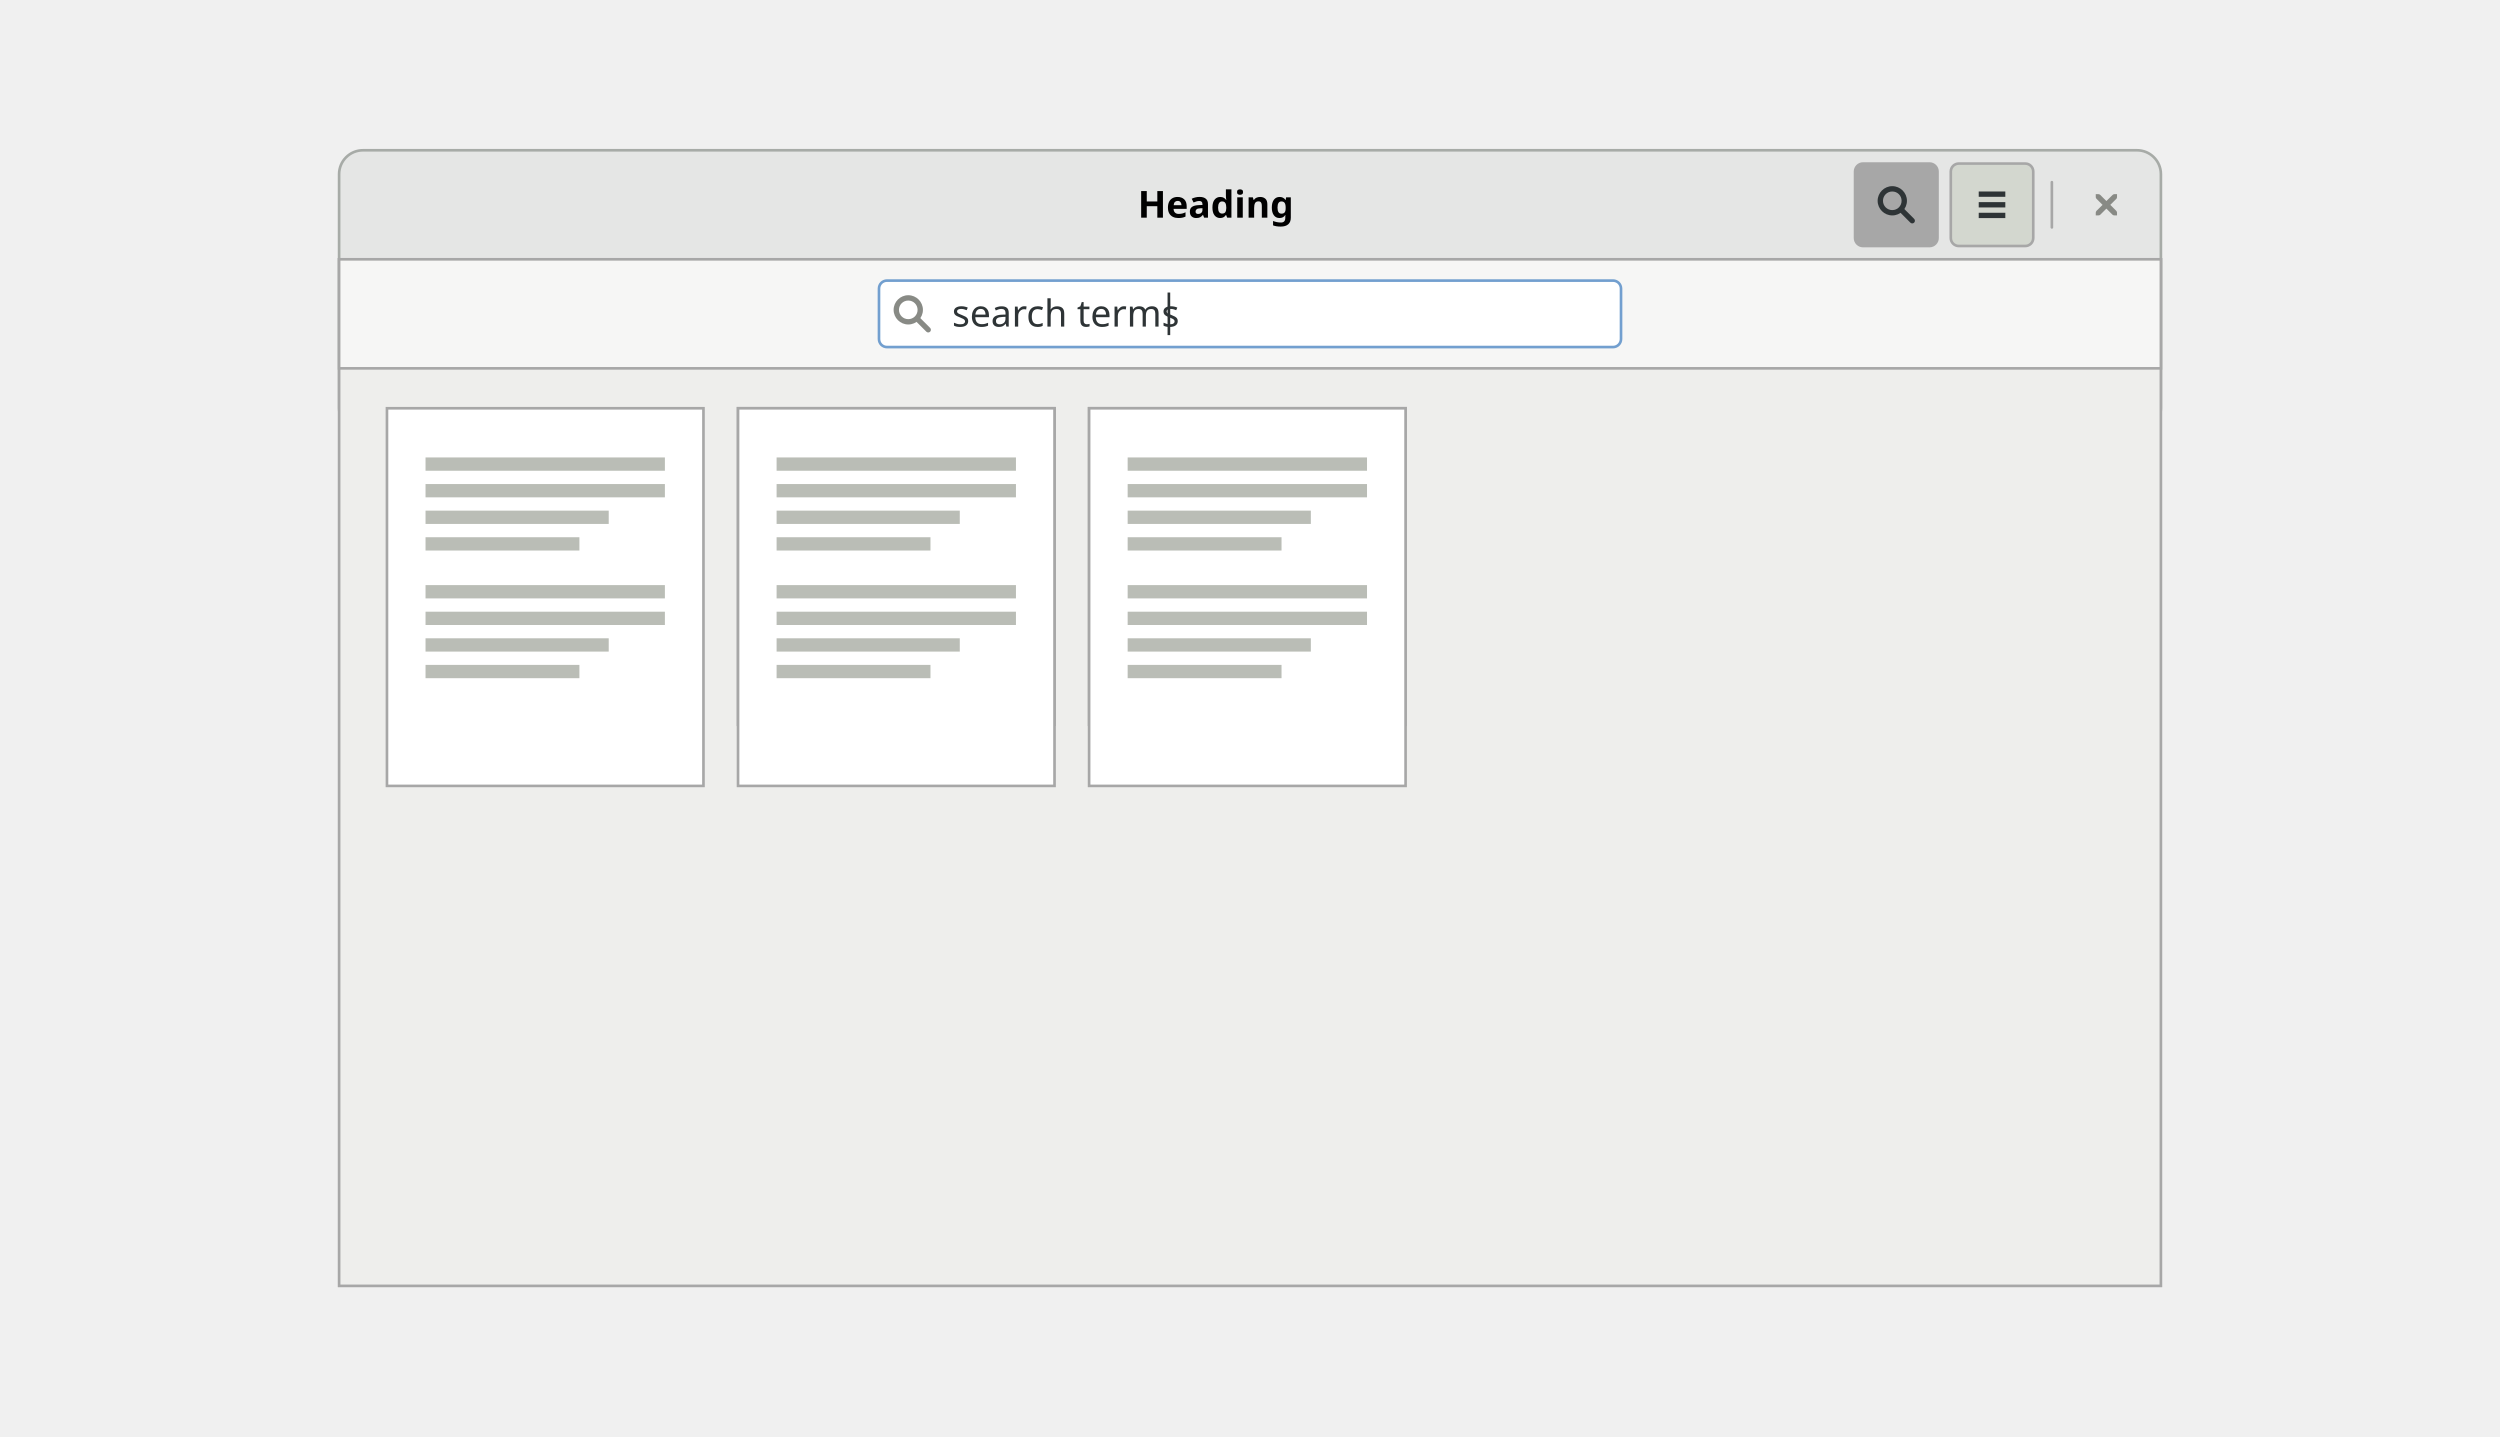
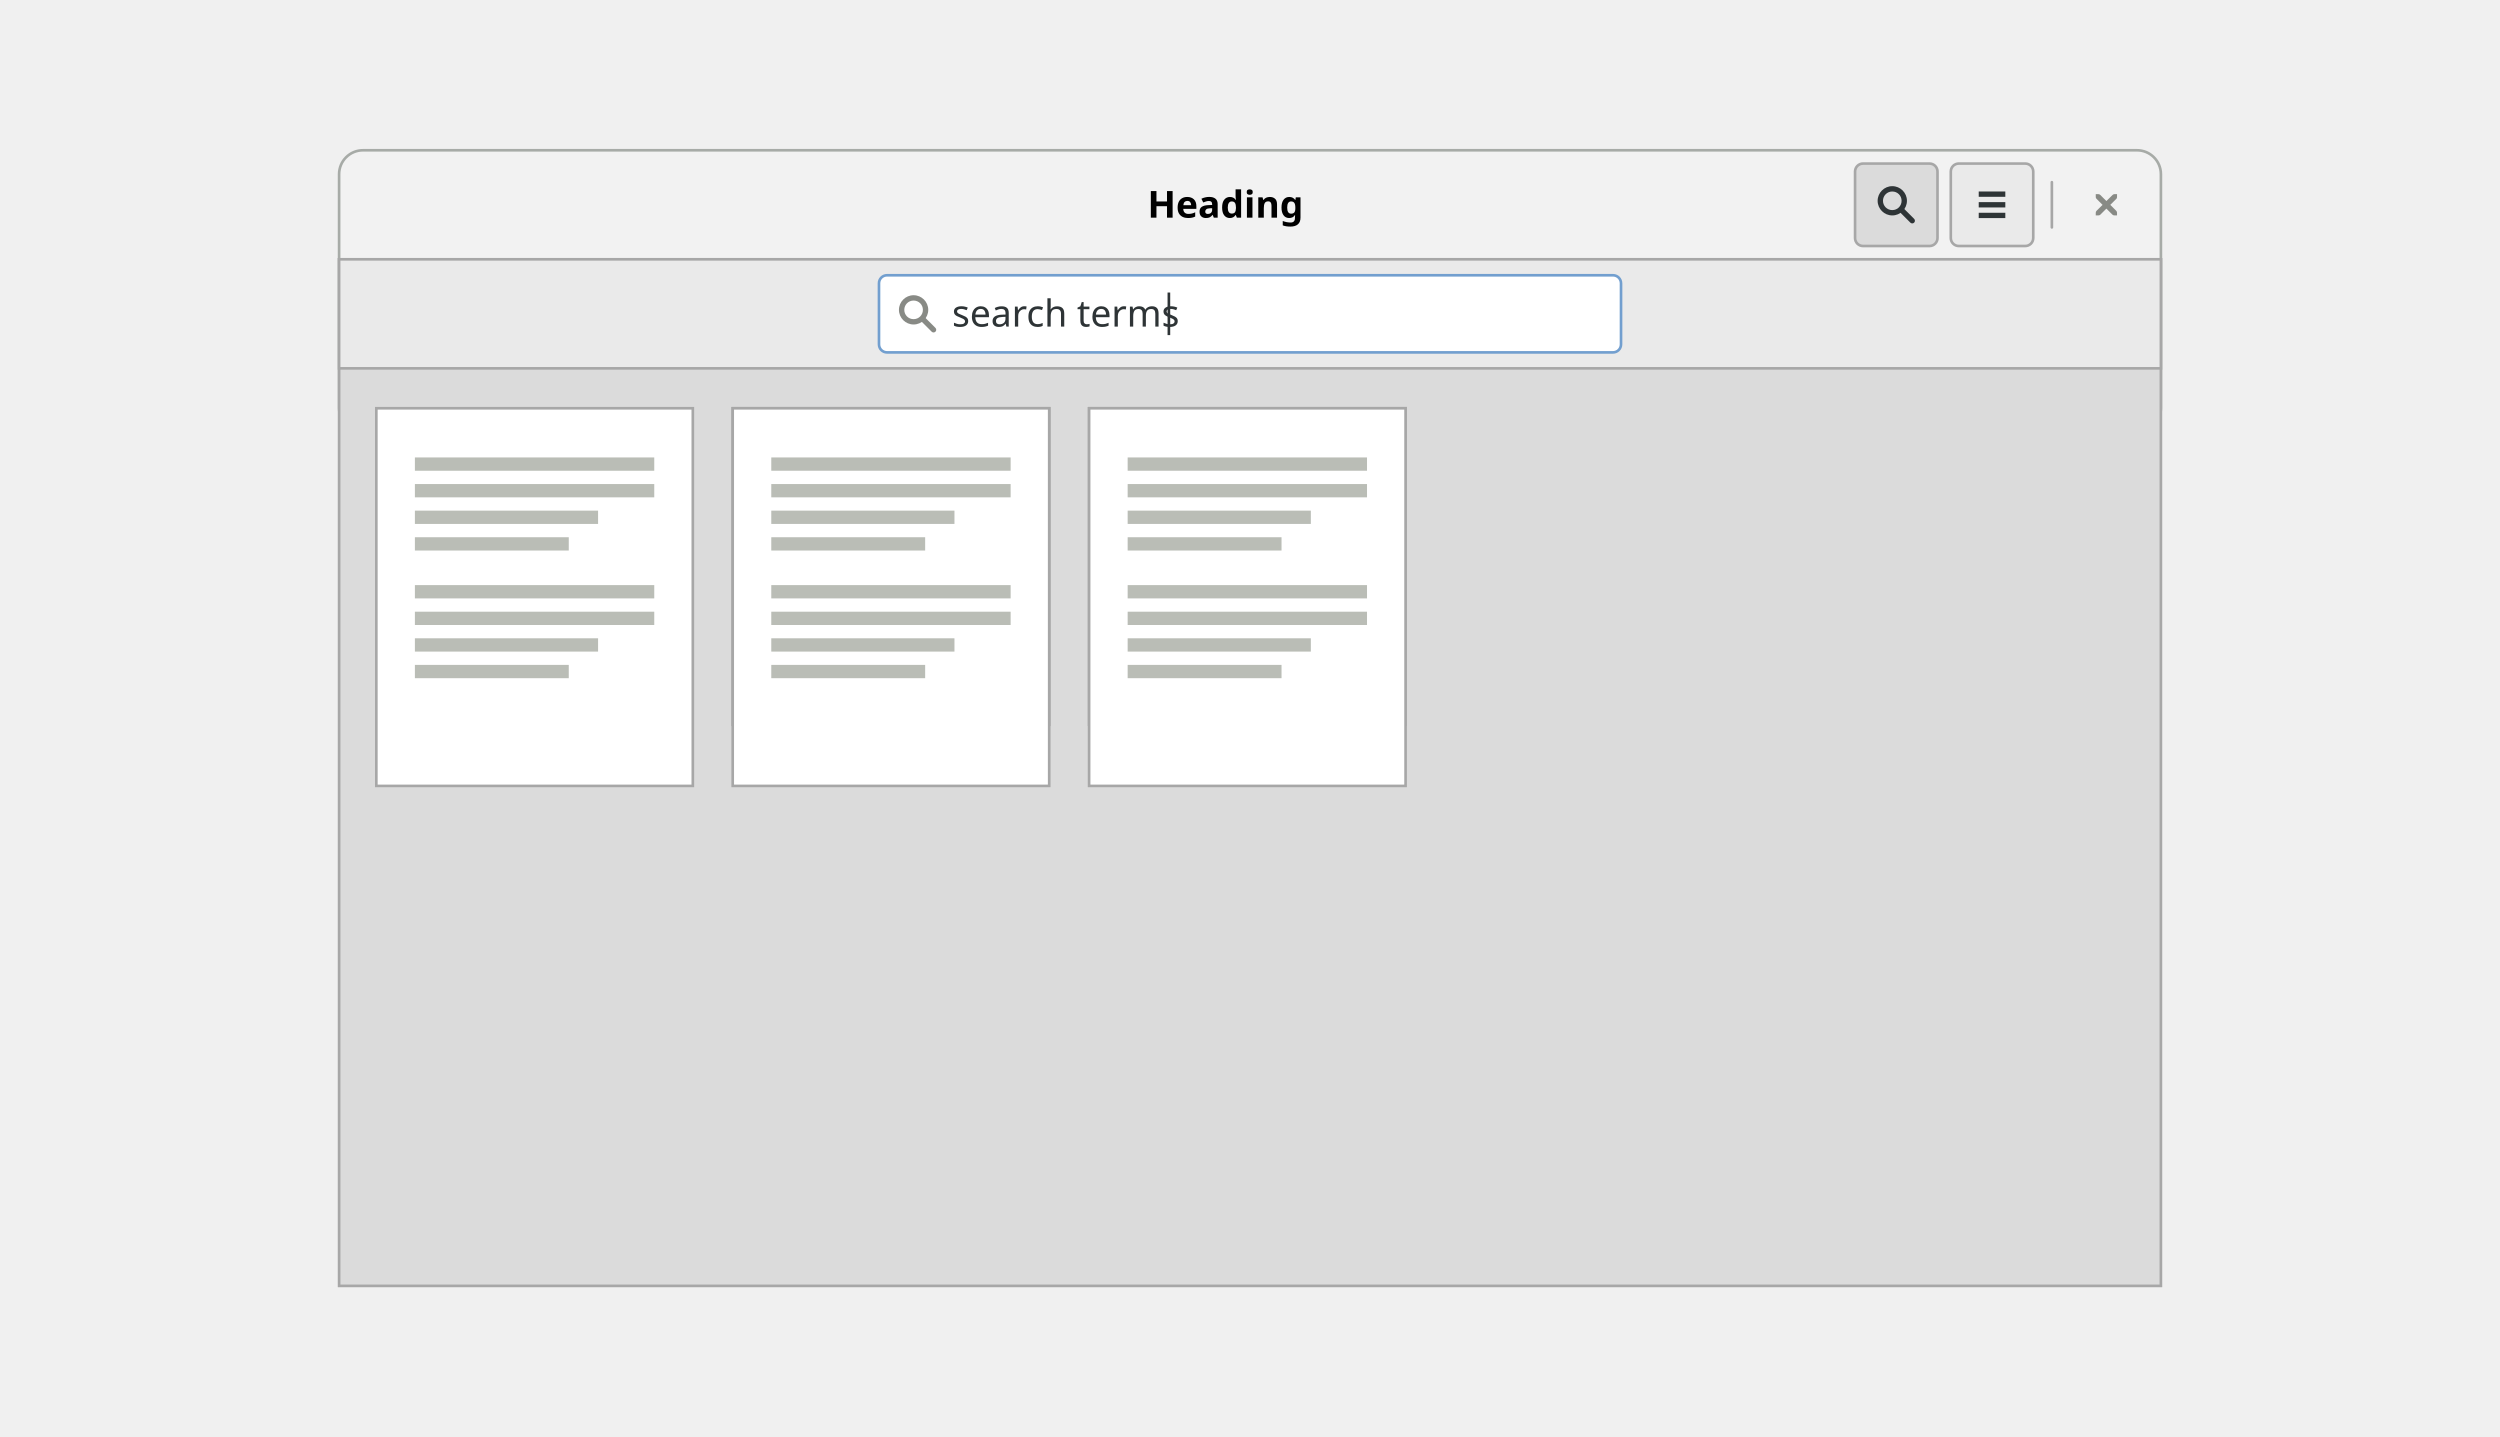
<svg xmlns="http://www.w3.org/2000/svg" width="940" height="540" id="svg6276" version="1.1">
-   <defs id="defs6278">
-     <mask maskUnits="userSpaceOnUse" id="mask20350">
-       <rect style="fill:#ffffff;fill-opacity:1;stroke:#ffffff;stroke-width:2;stroke-linecap:square;stroke-miterlimit:4;stroke-opacity:1;stroke-dasharray:none" id="rect20352" width="153" height="22" x="-1864" y="1028.362" />
-     </mask>
-   </defs>
+   <defs id="defs6278" />
  <g id="layer1" transform="translate(0,-512.3622)">
-     <g transform="translate(-2517,2804)" id="g7312">
-       <rect style="fill:#e5e6e5;fill-opacity:1;stroke:#a7aba7;stroke-width:1;stroke-opacity:1" id="rect7134" width="685" height="106" x="2644.5" y="-2235.138" rx="9" ry="9" />
-       <rect y="-2194.138" x="2644.5" height="386" width="685" id="rect7136" style="fill:#eeeeec;fill-opacity:1;stroke:#a7a7a7;stroke-width:1;stroke-linecap:square;stroke-miterlimit:4;stroke-opacity:1;stroke-dasharray:none;stroke-dashoffset:0" mask="none" />
-       <g style="fill:#888a85;display:inline" transform="translate(3301.002,-2222.638)" id="g7138">
-         <g transform="translate(-60,-518)" id="g7140" style="fill:#888a85;display:inline" />
-         <g style="fill:#888a85" transform="translate(-60,-518)" id="g7142" />
-         <g style="fill:#888a85" transform="translate(-60,-518)" id="g7144" />
-         <g style="fill:#888a85" transform="translate(-60,-518)" id="g7146">
-           <g transform="translate(19,-242)" id="g7148" style="fill:#888a85;display:inline">
-             <path d="m 45,764 1,0 c 0.01,-1.2e-4 0.021,-4.6e-4 0.031,0 0.255,0.011 0.51,0.129 0.688,0.312 L 49,766.594 51.312,764.312 C 51.578,764.082 51.759,764.007 52,764 l 1,0 0,1 c 0,0.286 -0.034,0.551 -0.25,0.75 l -2.281,2.281 2.25,2.25 C 52.907,770.469 53,770.735 53,771 l 0,1 -1,0 c -0.265,-10e-6 -0.531,-0.093 -0.719,-0.281 L 49,769.438 46.719,771.719 C 46.531,771.907 46.265,772 46,772 l -1,0 0,-1 c -3e-6,-0.265 0.093,-0.531 0.281,-0.719 l 2.281,-2.25 L 45.281,765.75 C 45.071,765.555 44.978,765.281 45,765 l 0,-1 z" id="path7150" style="font-size:medium;font-style:normal;font-variant:normal;font-weight:normal;font-stretch:normal;text-indent:0;text-align:start;text-decoration:none;line-height:normal;letter-spacing:normal;word-spacing:normal;text-transform:none;direction:ltr;block-progression:tb;writing-mode:lr-tb;text-anchor:start;color:#bebebe;fill:#888a85;fill-opacity:1;fill-rule:nonzero;stroke:none;stroke-width:1.781;marker:none;visibility:visible;display:inline;overflow:visible;enable-background:new;font-family:Andale Mono;-inkscape-font-specification:Andale Mono" />
-           </g>
-         </g>
-         <g style="fill:#888a85" transform="translate(-60,-518)" id="g7152" />
-         <g style="fill:#888a85" transform="translate(-60,-518)" id="g7154" />
-         <g style="fill:#888a85" transform="translate(-60,-518)" id="g7156" />
-       </g>
-       <path style="fill:none;stroke:#a7a7a7;stroke-width:1px;stroke-linecap:round;stroke-linejoin:miter;stroke-opacity:1;display:inline" d="m 3288.5,-2223.143 0,17.01" id="path7158" />
-       <rect ry="3" rx="3" y="-2230.138" x="3250.5" height="31" width="31" id="rect7160" style="color:#000000;fill:#d3d7cf;fill-opacity:1;fill-rule:nonzero;stroke:#a7a7a7;stroke-width:1;stroke-linecap:butt;stroke-linejoin:miter;stroke-miterlimit:4;stroke-opacity:1;stroke-dasharray:none;stroke-dashoffset:0;marker:none;visibility:visible;display:inline;overflow:visible;enable-background:accumulate" />
-       <rect style="color:#000000;fill:#a7a7a7;fill-opacity:1;fill-rule:nonzero;stroke:#a7a7a7;stroke-width:1;stroke-linecap:butt;stroke-linejoin:miter;stroke-miterlimit:4;stroke-opacity:1;stroke-dasharray:none;stroke-dashoffset:0;marker:none;visibility:visible;display:inline;overflow:visible;enable-background:accumulate" id="rect7162" width="31" height="31" x="3214.5" y="-2230.138" rx="3" ry="3" />
-       <g style="fill:#2e3436" transform="translate(3221.991,-2222.67)" id="g7164">
-         <g transform="translate(-140.0002,-645.9688)" id="g7166" style="fill:#2e3436;display:inline" />
-         <g style="fill:#2e3436" transform="translate(-140.0002,-645.9688)" id="g7168" />
-         <g style="fill:#2e3436" transform="translate(-140.0002,-645.9688)" id="g7170" />
-         <g style="fill:#2e3436" transform="translate(-140.0002,-645.9688)" id="g7172">
-           <path d="m 146.508,646.996 c -3.029,0 -5.511,2.479 -5.511,5.504 0,3.025 2.482,5.504 5.511,5.504 3.029,0 5.511,-2.479 5.511,-5.504 0,-3.025 -2.482,-5.504 -5.511,-5.504 z m 0,2.009 c 1.947,0 3.5,1.55 3.5,3.496 0,1.945 -1.552,3.496 -3.5,3.496 -1.947,0 -3.5,-1.55 -3.5,-3.496 0,-1.945 1.552,-3.496 3.5,-3.496 z" id="path7174" style="font-size:medium;font-style:normal;font-variant:normal;font-weight:normal;font-stretch:normal;text-indent:0;text-align:start;text-decoration:none;line-height:normal;letter-spacing:normal;word-spacing:normal;text-transform:none;direction:ltr;block-progression:tb;writing-mode:lr-tb;text-anchor:start;baseline-shift:baseline;color:#000000;fill:#2e3436;fill-opacity:1;stroke:none;stroke-width:1.555;marker:none;visibility:visible;display:inline;overflow:visible;enable-background:new;font-family:Sans;-inkscape-font-specification:Sans" />
-           <path d="m 149.812,655 a 1,1 0 0 0 -0.5,1.719 l 4,4 a 1.005,1.005 0 1 0 1.406,-1.438 l -4,-4 A 1,1 0 0 0 149.812,655 z" id="path7176" style="font-size:medium;font-style:normal;font-variant:normal;font-weight:normal;font-stretch:normal;text-indent:0;text-align:start;text-decoration:none;line-height:normal;letter-spacing:normal;word-spacing:normal;text-transform:none;direction:ltr;block-progression:tb;writing-mode:lr-tb;text-anchor:start;baseline-shift:baseline;color:#000000;fill:#2e3436;fill-opacity:1;stroke:none;stroke-width:2;marker:none;visibility:visible;display:inline;overflow:visible;enable-background:new;font-family:Sans;-inkscape-font-specification:Sans" />
-         </g>
-         <g style="fill:#2e3436" transform="translate(-140.0002,-645.9688)" id="g7178" />
-         <g style="fill:#2e3436" transform="translate(-140.0002,-645.9688)" id="g7180" />
-         <g transform="translate(-140.0002,-645.9688)" id="g7182" style="fill:#2e3436;display:inline" />
-         <g transform="translate(-140.0002,-645.9688)" id="g7184" style="fill:#2e3436;display:inline" />
-       </g>
-       <g style="fill:#2e3436" transform="translate(3258,-2222.638)" id="g7186">
-         <g id="g7188" style="fill:#2e3436;display:inline" transform="translate(-61.0002,-949)" />
-         <g id="g7190" style="fill:#2e3436;display:inline" transform="translate(-61.0002,-949)" />
-         <g style="fill:#2e3436" id="g7192" transform="translate(-61.0002,-949)" />
-         <g id="g7194" style="fill:#2e3436;display:inline" transform="translate(-61.0002,-949)" />
-         <g style="fill:#2e3436" id="g7196" transform="translate(-61.0002,-949)" />
-         <g id="g7198" style="fill:#2e3436;display:inline" transform="translate(-61.0002,-949)" />
-         <g id="g7200" style="fill:#2e3436;display:inline" transform="translate(-61.0002,-949)" />
-         <g id="g7202" style="fill:#2e3436;display:inline" transform="translate(-61.0002,-949)" />
-         <g id="g7204" style="fill:#2e3436;display:inline" transform="translate(-61.0002,-949)">
-           <rect height="2" id="rect7206" style="color:#bebebe;fill:#2e3436;fill-opacity:1;stroke:none;stroke-width:1;marker:none;visibility:visible;display:inline;overflow:visible" width="10" x="64" y="952" />
-           <rect height="2" id="rect7208" style="color:#bebebe;fill:#2e3436;fill-opacity:1;stroke:none;stroke-width:1;marker:none;visibility:visible;display:inline;overflow:visible" width="10" x="64" y="956" />
-           <rect height="2" id="rect7210" style="color:#bebebe;fill:#2e3436;fill-opacity:1;stroke:none;stroke-width:1;marker:none;visibility:visible;display:inline;overflow:visible" width="10" x="64" y="960" />
+     <rect ry="9" rx="9" y="568.862" x="127.5" height="106" width="685" id="rect7134" style="fill:#f2f2f2;fill-opacity:1;stroke:#a7aba7;stroke-width:1;stroke-opacity:1" />
+     <rect mask="none" style="fill:#dbdbdb;fill-opacity:1;stroke:#a7a7a7;stroke-width:1;stroke-linecap:square;stroke-miterlimit:4;stroke-dasharray:none;stroke-dashoffset:0;stroke-opacity:1" id="rect7136" width="685" height="386" x="127.5" y="609.862" />
+     <g id="g7138" transform="translate(784.0016,581.3622)" style="display:inline;fill:#888a85">
+       <g style="display:inline;fill:#888a85" id="g7140" transform="translate(-60,-518)" />
+       <g id="g7142" transform="translate(-60,-518)" style="fill:#888a85" />
+       <g id="g7144" transform="translate(-60,-518)" style="fill:#888a85" />
+       <g id="g7146" transform="translate(-60,-518)" style="fill:#888a85">
+         <g style="display:inline;fill:#888a85" id="g7148" transform="translate(19,-242)">
+           <path style="color:#bebebe;font-style:normal;font-variant:normal;font-weight:normal;font-stretch:normal;font-size:medium;line-height:normal;font-family:'Andale Mono';-inkscape-font-specification:'Andale Mono';text-indent:0;text-align:start;text-decoration:none;text-decoration-line:none;letter-spacing:normal;word-spacing:normal;text-transform:none;direction:ltr;block-progression:tb;writing-mode:lr-tb;text-anchor:start;display:inline;overflow:visible;visibility:visible;fill:#888a85;fill-opacity:1;fill-rule:nonzero;stroke:none;stroke-width:1.781;marker:none;enable-background:new" id="path7150" d="m 45,764 1,0 c 0.01,-1.2e-4 0.021,-4.6e-4 0.031,0 0.255,0.011 0.51,0.129 0.688,0.312 L 49,766.594 51.312,764.312 C 51.578,764.082 51.759,764.007 52,764 l 1,0 0,1 c 0,0.286 -0.034,0.551 -0.25,0.75 l -2.281,2.281 2.25,2.25 C 52.907,770.469 53,770.735 53,771 l 0,1 -1,0 c -0.265,-10e-6 -0.531,-0.093 -0.719,-0.281 L 49,769.438 46.719,771.719 C 46.531,771.907 46.265,772 46,772 l -1,0 0,-1 c -3e-6,-0.265 0.093,-0.531 0.281,-0.719 l 2.281,-2.25 L 45.281,765.75 C 45.071,765.555 44.978,765.281 45,765 l 0,-1 z" />
        </g>
      </g>
-       <text xml:space="preserve" style="font-size:14px;font-style:normal;font-variant:normal;font-weight:bold;font-stretch:normal;text-align:center;line-height:125%;letter-spacing:0px;word-spacing:0px;text-anchor:middle;fill:#000000;fill-opacity:1;stroke:none;font-family:Cantarell;-inkscape-font-specification:Cantarell Bold" x="2986.863" y="-2209.801" id="text7212">
-         <tspan id="tspan7214" x="2986.863" y="-2209.801">Heading</tspan>
-       </text>
-       <rect style="fill:#ffffff;fill-opacity:1;stroke:#a7a7a7;stroke-width:1;stroke-linecap:round;stroke-miterlimit:4;stroke-opacity:1;stroke-dasharray:none;stroke-dashoffset:0" id="rect7216" width="119" height="119" x="2926.5" y="-2138.138" />
-       <rect y="-2138.138" x="2794.5" height="119" width="119" id="rect7218" style="fill:#ffffff;fill-opacity:1;stroke:#a7a7a7;stroke-width:1;stroke-linecap:round;stroke-miterlimit:4;stroke-opacity:1;stroke-dasharray:none;stroke-dashoffset:0" />
-       <rect style="fill:#ffffff;fill-opacity:1;stroke:#a7a7a7;stroke-width:1;stroke-linecap:round;stroke-miterlimit:4;stroke-opacity:1;stroke-dasharray:none;stroke-dashoffset:0" id="rect7220" width="119" height="142" x="2662.5" y="-2138.138" />
-       <rect style="fill:#babdb6;fill-opacity:1;stroke:none" id="rect7222" width="90" height="5" x="2677" y="-2119.638" />
-       <rect y="-2109.638" x="2677" height="5" width="90" id="rect7224" style="fill:#babdb6;fill-opacity:1;stroke:none" />
-       <rect style="fill:#babdb6;fill-opacity:1;stroke:none" id="rect7226" width="68.878" height="5" x="2677" y="-2099.638" />
-       <rect y="-2089.638" x="2677" height="5" width="57.857" id="rect7228" style="fill:#babdb6;fill-opacity:1;stroke:none" />
-       <rect y="-2071.638" x="2677" height="5" width="90" id="rect7230" style="fill:#babdb6;fill-opacity:1;stroke:none" />
-       <rect style="fill:#babdb6;fill-opacity:1;stroke:none" id="rect7232" width="90" height="5" x="2677" y="-2061.638" />
-       <rect y="-2051.638" x="2677" height="5" width="68.878" id="rect7234" style="fill:#babdb6;fill-opacity:1;stroke:none" />
-       <rect style="fill:#babdb6;fill-opacity:1;stroke:none" id="rect7236" width="57.857" height="5" x="2677" y="-2041.638" />
-       <g transform="translate(4222,-2258)" id="g7238">
-         <rect style="fill:#ffffff;fill-opacity:1;stroke:#a7a7a7;stroke-width:1;stroke-linecap:round;stroke-miterlimit:4;stroke-opacity:1;stroke-dasharray:none;stroke-dashoffset:0" id="rect7240" width="119" height="142" x="-1295.5" y="119.862" />
-         <rect style="fill:#babdb6;fill-opacity:1;stroke:none" id="rect7242" width="90" height="5" x="-1281" y="138.362" />
-         <rect y="148.362" x="-1281" height="5" width="90" id="rect7244" style="fill:#babdb6;fill-opacity:1;stroke:none" />
-         <rect style="fill:#babdb6;fill-opacity:1;stroke:none" id="rect7246" width="68.878" height="5" x="-1281" y="158.362" />
-         <rect y="168.362" x="-1281" height="5" width="57.857" id="rect7248" style="fill:#babdb6;fill-opacity:1;stroke:none" />
-         <rect y="186.362" x="-1281" height="5" width="90" id="rect7250" style="fill:#babdb6;fill-opacity:1;stroke:none" />
-         <rect style="fill:#babdb6;fill-opacity:1;stroke:none" id="rect7252" width="90" height="5" x="-1281" y="196.362" />
-         <rect y="206.362" x="-1281" height="5" width="68.878" id="rect7255" style="fill:#babdb6;fill-opacity:1;stroke:none" />
-         <rect style="fill:#babdb6;fill-opacity:1;stroke:none" id="rect7257" width="57.857" height="5" x="-1281" y="216.362" />
+       <g id="g7152" transform="translate(-60,-518)" style="fill:#888a85" />
+       <g id="g7154" transform="translate(-60,-518)" style="fill:#888a85" />
+       <g id="g7156" transform="translate(-60,-518)" style="fill:#888a85" />
+     </g>
+     <path id="path7158" d="m 771.5,580.857 0,17.01" style="display:inline;fill:none;stroke:#a7a7a7;stroke-width:1px;stroke-linecap:round;stroke-linejoin:miter;stroke-opacity:1" />
+     <rect style="color:#000000;display:inline;overflow:visible;visibility:visible;fill:#eaeaea;fill-opacity:1;fill-rule:nonzero;stroke:#a7a7a7;stroke-width:1;stroke-linecap:butt;stroke-linejoin:miter;stroke-miterlimit:4;stroke-dasharray:none;stroke-dashoffset:0;stroke-opacity:1;marker:none;enable-background:accumulate" id="rect7160" width="31" height="31" x="733.5" y="573.862" rx="3" ry="3" />
+     <rect ry="3" rx="3" y="573.862" x="697.5" height="31" width="31" id="rect7162" style="color:#000000;display:inline;overflow:visible;visibility:visible;fill:#dbdbdb;fill-opacity:1;fill-rule:nonzero;stroke:#a7a7a7;stroke-width:1;stroke-linecap:butt;stroke-linejoin:miter;stroke-miterlimit:4;stroke-dasharray:none;stroke-dashoffset:0;stroke-opacity:1;marker:none;enable-background:accumulate" />
+     <g id="g7164" transform="translate(704.9911,581.3302)" style="fill:#2e3436">
+       <g style="display:inline;fill:#2e3436" id="g7166" transform="translate(-140.0002,-645.9688)" />
+       <g id="g7168" transform="translate(-140.0002,-645.9688)" style="fill:#2e3436" />
+       <g id="g7170" transform="translate(-140.0002,-645.9688)" style="fill:#2e3436" />
+       <g id="g7172" transform="translate(-140.0002,-645.9688)" style="fill:#2e3436">
+         <path style="color:#000000;font-style:normal;font-variant:normal;font-weight:normal;font-stretch:normal;font-size:medium;line-height:normal;font-family:Sans;-inkscape-font-specification:Sans;text-indent:0;text-align:start;text-decoration:none;text-decoration-line:none;letter-spacing:normal;word-spacing:normal;text-transform:none;direction:ltr;block-progression:tb;writing-mode:lr-tb;baseline-shift:baseline;text-anchor:start;display:inline;overflow:visible;visibility:visible;fill:#2e3436;fill-opacity:1;stroke:none;stroke-width:1.555;marker:none;enable-background:new" id="path7174" d="m 146.508,646.996 c -3.029,0 -5.511,2.479 -5.511,5.504 0,3.025 2.482,5.504 5.511,5.504 3.029,0 5.511,-2.479 5.511,-5.504 0,-3.025 -2.482,-5.504 -5.511,-5.504 z m 0,2.009 c 1.947,0 3.5,1.55 3.5,3.496 0,1.945 -1.552,3.496 -3.5,3.496 -1.947,0 -3.5,-1.55 -3.5,-3.496 0,-1.945 1.552,-3.496 3.5,-3.496 z" />
+         <path style="color:#000000;font-style:normal;font-variant:normal;font-weight:normal;font-stretch:normal;font-size:medium;line-height:normal;font-family:Sans;-inkscape-font-specification:Sans;text-indent:0;text-align:start;text-decoration:none;text-decoration-line:none;letter-spacing:normal;word-spacing:normal;text-transform:none;direction:ltr;block-progression:tb;writing-mode:lr-tb;baseline-shift:baseline;text-anchor:start;display:inline;overflow:visible;visibility:visible;fill:#2e3436;fill-opacity:1;stroke:none;stroke-width:2;marker:none;enable-background:new" id="path7176" d="m 149.812,655 a 1,1 0 0 0 -0.5,1.719 l 4,4 a 1.005,1.005 0 1 0 1.406,-1.438 l -4,-4 A 1,1 0 0 0 149.812,655 Z" />
      </g>
-       <g id="g7260" transform="translate(4090,-2258)">
-         <rect y="119.862" x="-1295.5" height="142" width="119" id="rect7262" style="fill:#ffffff;fill-opacity:1;stroke:#a7a7a7;stroke-width:1;stroke-linecap:round;stroke-miterlimit:4;stroke-opacity:1;stroke-dasharray:none;stroke-dashoffset:0" />
-         <rect y="138.362" x="-1281" height="5" width="90" id="rect7264" style="fill:#babdb6;fill-opacity:1;stroke:none" />
-         <rect style="fill:#babdb6;fill-opacity:1;stroke:none" id="rect7266" width="90" height="5" x="-1281" y="148.362" />
-         <rect y="158.362" x="-1281" height="5" width="68.878" id="rect7268" style="fill:#babdb6;fill-opacity:1;stroke:none" />
-         <rect style="fill:#babdb6;fill-opacity:1;stroke:none" id="rect7270" width="57.857" height="5" x="-1281" y="168.362" />
-         <rect style="fill:#babdb6;fill-opacity:1;stroke:none" id="rect7272" width="90" height="5" x="-1281" y="186.362" />
-         <rect y="196.362" x="-1281" height="5" width="90" id="rect7274" style="fill:#babdb6;fill-opacity:1;stroke:none" />
-         <rect style="fill:#babdb6;fill-opacity:1;stroke:none" id="rect7276" width="68.878" height="5" x="-1281" y="206.362" />
-         <rect y="216.362" x="-1281" height="5" width="57.857" id="rect7278" style="fill:#babdb6;fill-opacity:1;stroke:none" />
+       <g id="g7178" transform="translate(-140.0002,-645.9688)" style="fill:#2e3436" />
+       <g id="g7180" transform="translate(-140.0002,-645.9688)" style="fill:#2e3436" />
+       <g style="display:inline;fill:#2e3436" id="g7182" transform="translate(-140.0002,-645.9688)" />
+       <g style="display:inline;fill:#2e3436" id="g7184" transform="translate(-140.0002,-645.9688)" />
+     </g>
+     <g id="g7186" transform="translate(741,581.3622)" style="fill:#2e3436">
+       <g transform="translate(-61.0002,-949)" style="display:inline;fill:#2e3436" id="g7188" />
+       <g transform="translate(-61.0002,-949)" style="display:inline;fill:#2e3436" id="g7190" />
+       <g transform="translate(-61.0002,-949)" id="g7192" style="fill:#2e3436" />
+       <g transform="translate(-61.0002,-949)" style="display:inline;fill:#2e3436" id="g7194" />
+       <g transform="translate(-61.0002,-949)" id="g7196" style="fill:#2e3436" />
+       <g transform="translate(-61.0002,-949)" style="display:inline;fill:#2e3436" id="g7198" />
+       <g transform="translate(-61.0002,-949)" style="display:inline;fill:#2e3436" id="g7200" />
+       <g transform="translate(-61.0002,-949)" style="display:inline;fill:#2e3436" id="g7202" />
+       <g transform="translate(-61.0002,-949)" style="display:inline;fill:#2e3436" id="g7204">
+         <rect y="952" x="64" width="10" style="color:#bebebe;display:inline;overflow:visible;visibility:visible;fill:#2e3436;fill-opacity:1;stroke:none;stroke-width:1;marker:none" id="rect7206" height="2" />
+         <rect y="956" x="64" width="10" style="color:#bebebe;display:inline;overflow:visible;visibility:visible;fill:#2e3436;fill-opacity:1;stroke:none;stroke-width:1;marker:none" id="rect7208" height="2" />
+         <rect y="960" x="64" width="10" style="color:#bebebe;display:inline;overflow:visible;visibility:visible;fill:#2e3436;fill-opacity:1;stroke:none;stroke-width:1;marker:none" id="rect7210" height="2" />
      </g>
-       <rect mask="none" style="fill:#f6f6f5;fill-opacity:1;stroke:#a7a7a7;stroke-width:1;stroke-linecap:square;stroke-miterlimit:4;stroke-opacity:1;stroke-dasharray:none;stroke-dashoffset:0" id="rect7280" width="685" height="41" x="2644.5" y="-2194.138" />
-       <rect style="color:#000000;fill:#ffffff;fill-opacity:1;fill-rule:nonzero;stroke:#729fcf;stroke-width:1;stroke-linecap:square;stroke-linejoin:miter;stroke-miterlimit:4;stroke-opacity:1;stroke-dasharray:none;stroke-dashoffset:0;marker:none;visibility:visible;display:inline;overflow:visible;enable-background:accumulate" id="rect7282" width="279" height="25" x="2847.5" y="-2186.138" rx="3" ry="3" />
-       <g id="g7284" transform="translate(2852.003,-2181.665)" style="fill:#888a85">
-         <g style="fill:#888a85;display:inline" id="g7286" transform="translate(-140.0002,-645.9688)" />
-         <g id="g7288" transform="translate(-140.0002,-645.9688)" style="fill:#888a85" />
-         <g id="g7290" transform="translate(-140.0002,-645.9688)" style="fill:#888a85" />
-         <g id="g7292" transform="translate(-140.0002,-645.9688)" style="fill:#888a85">
-           <path style="font-size:medium;font-style:normal;font-variant:normal;font-weight:normal;font-stretch:normal;text-indent:0;text-align:start;text-decoration:none;line-height:normal;letter-spacing:normal;word-spacing:normal;text-transform:none;direction:ltr;block-progression:tb;writing-mode:lr-tb;text-anchor:start;baseline-shift:baseline;color:#000000;fill:#888a85;fill-opacity:1;stroke:none;stroke-width:1.555;marker:none;visibility:visible;display:inline;overflow:visible;enable-background:new;font-family:Sans;-inkscape-font-specification:Sans" id="path7294" d="m 146.508,646.996 c -3.029,0 -5.511,2.479 -5.511,5.504 0,3.025 2.482,5.504 5.511,5.504 3.029,0 5.511,-2.479 5.511,-5.504 0,-3.025 -2.482,-5.504 -5.511,-5.504 z m 0,2.009 c 1.947,0 3.5,1.55 3.5,3.496 0,1.945 -1.552,3.496 -3.5,3.496 -1.947,0 -3.5,-1.55 -3.5,-3.496 0,-1.945 1.552,-3.496 3.5,-3.496 z" />
-           <path style="font-size:medium;font-style:normal;font-variant:normal;font-weight:normal;font-stretch:normal;text-indent:0;text-align:start;text-decoration:none;line-height:normal;letter-spacing:normal;word-spacing:normal;text-transform:none;direction:ltr;block-progression:tb;writing-mode:lr-tb;text-anchor:start;baseline-shift:baseline;color:#000000;fill:#888a85;fill-opacity:1;stroke:none;stroke-width:2;marker:none;visibility:visible;display:inline;overflow:visible;enable-background:new;font-family:Sans;-inkscape-font-specification:Sans" id="path7296" d="m 149.812,655 a 1,1 0 0 0 -0.5,1.719 l 4,4 a 1.005,1.005 0 1 0 1.406,-1.438 l -4,-4 A 1,1 0 0 0 149.812,655 z" />
-         </g>
-         <g id="g7298" transform="translate(-140.0002,-645.9688)" style="fill:#888a85" />
-         <g id="g7300" transform="translate(-140.0002,-645.9688)" style="fill:#888a85" />
-         <g style="fill:#888a85;display:inline" id="g7302" transform="translate(-140.0002,-645.9688)" />
-         <g style="fill:#888a85;display:inline" id="g7304" transform="translate(-140.0002,-645.9688)" />
+     </g>
+     <text id="text7212" y="594.199" x="469.863" style="font-style:normal;font-variant:normal;font-weight:bold;font-stretch:normal;font-size:14px;line-height:125%;font-family:Cantarell;-inkscape-font-specification:'Cantarell Bold';text-align:center;letter-spacing:0px;word-spacing:0px;text-anchor:middle;fill:#000000;fill-opacity:1;stroke:none" xml:space="preserve">
+       <tspan y="594.199" x="469.863" id="tspan7214">Heading</tspan>
+     </text>
+     <rect y="665.862" x="409.5" height="119" width="119" id="rect7216" style="fill:#ffffff;fill-opacity:1;stroke:#a7a7a7;stroke-width:1;stroke-linecap:round;stroke-miterlimit:4;stroke-dasharray:none;stroke-dashoffset:0;stroke-opacity:1" />
+     <rect style="fill:#ffffff;fill-opacity:1;stroke:#a7a7a7;stroke-width:1;stroke-linecap:round;stroke-miterlimit:4;stroke-dasharray:none;stroke-dashoffset:0;stroke-opacity:1" id="rect7218" width="119" height="119" x="275.5" y="665.862" />
+     <rect y="665.862" x="141.5" height="142" width="119" id="rect7220" style="fill:#ffffff;fill-opacity:1;stroke:#a7a7a7;stroke-width:1;stroke-linecap:round;stroke-miterlimit:4;stroke-dasharray:none;stroke-dashoffset:0;stroke-opacity:1" />
+     <rect y="684.362" x="156" height="5" width="90" id="rect7222" style="fill:#babdb6;fill-opacity:1;stroke:none" />
+     <rect style="fill:#babdb6;fill-opacity:1;stroke:none" id="rect7224" width="90" height="5" x="156" y="694.362" />
+     <rect y="704.362" x="156" height="5" width="68.878" id="rect7226" style="fill:#babdb6;fill-opacity:1;stroke:none" />
+     <rect style="fill:#babdb6;fill-opacity:1;stroke:none" id="rect7228" width="57.857" height="5" x="156" y="714.362" />
+     <rect style="fill:#babdb6;fill-opacity:1;stroke:none" id="rect7230" width="90" height="5" x="156" y="732.362" />
+     <rect y="742.362" x="156" height="5" width="90" id="rect7232" style="fill:#babdb6;fill-opacity:1;stroke:none" />
+     <rect style="fill:#babdb6;fill-opacity:1;stroke:none" id="rect7234" width="68.878" height="5" x="156" y="752.362" />
+     <rect y="762.362" x="156" height="5" width="57.857" id="rect7236" style="fill:#babdb6;fill-opacity:1;stroke:none" />
+     <g id="g7238" transform="translate(1705,545.9999)">
+       <rect y="119.862" x="-1295.5" height="142" width="119" id="rect7240" style="fill:#ffffff;fill-opacity:1;stroke:#a7a7a7;stroke-width:1;stroke-linecap:round;stroke-miterlimit:4;stroke-dasharray:none;stroke-dashoffset:0;stroke-opacity:1" />
+       <rect y="138.362" x="-1281" height="5" width="90" id="rect7242" style="fill:#babdb6;fill-opacity:1;stroke:none" />
+       <rect style="fill:#babdb6;fill-opacity:1;stroke:none" id="rect7244" width="90" height="5" x="-1281" y="148.362" />
+       <rect y="158.362" x="-1281" height="5" width="68.878" id="rect7246" style="fill:#babdb6;fill-opacity:1;stroke:none" />
+       <rect style="fill:#babdb6;fill-opacity:1;stroke:none" id="rect7248" width="57.857" height="5" x="-1281" y="168.362" />
+       <rect style="fill:#babdb6;fill-opacity:1;stroke:none" id="rect7250" width="90" height="5" x="-1281" y="186.362" />
+       <rect y="196.362" x="-1281" height="5" width="90" id="rect7252" style="fill:#babdb6;fill-opacity:1;stroke:none" />
+       <rect style="fill:#babdb6;fill-opacity:1;stroke:none" id="rect7255" width="68.878" height="5" x="-1281" y="206.362" />
+       <rect y="216.362" x="-1281" height="5" width="57.857" id="rect7257" style="fill:#babdb6;fill-opacity:1;stroke:none" />
+     </g>
+     <g transform="translate(1571,545.9999)" id="g7260">
+       <rect style="fill:#ffffff;fill-opacity:1;stroke:#a7a7a7;stroke-width:1;stroke-linecap:round;stroke-miterlimit:4;stroke-dasharray:none;stroke-dashoffset:0;stroke-opacity:1" id="rect7262" width="119" height="142" x="-1295.5" y="119.862" />
+       <rect style="fill:#babdb6;fill-opacity:1;stroke:none" id="rect7264" width="90" height="5" x="-1281" y="138.362" />
+       <rect y="148.362" x="-1281" height="5" width="90" id="rect7266" style="fill:#babdb6;fill-opacity:1;stroke:none" />
+       <rect style="fill:#babdb6;fill-opacity:1;stroke:none" id="rect7268" width="68.878" height="5" x="-1281" y="158.362" />
+       <rect y="168.362" x="-1281" height="5" width="57.857" id="rect7270" style="fill:#babdb6;fill-opacity:1;stroke:none" />
+       <rect y="186.362" x="-1281" height="5" width="90" id="rect7272" style="fill:#babdb6;fill-opacity:1;stroke:none" />
+       <rect style="fill:#babdb6;fill-opacity:1;stroke:none" id="rect7274" width="90" height="5" x="-1281" y="196.362" />
+       <rect y="206.362" x="-1281" height="5" width="68.878" id="rect7276" style="fill:#babdb6;fill-opacity:1;stroke:none" />
+       <rect style="fill:#babdb6;fill-opacity:1;stroke:none" id="rect7278" width="57.857" height="5" x="-1281" y="216.362" />
+     </g>
+     <rect y="609.862" x="127.5" height="41" width="685" id="rect7280" style="fill:#eaeaea;fill-opacity:1;stroke:#a7a7a7;stroke-width:1;stroke-linecap:square;stroke-miterlimit:4;stroke-dasharray:none;stroke-dashoffset:0;stroke-opacity:1" mask="none" />
+     <rect ry="3" rx="3" y="615.862" x="330.5" height="29" width="279" id="rect7282" style="color:#000000;display:inline;overflow:visible;visibility:visible;fill:#ffffff;fill-opacity:1;fill-rule:nonzero;stroke:#729fcf;stroke-width:1;stroke-linecap:square;stroke-linejoin:miter;stroke-miterlimit:4;stroke-dasharray:none;stroke-dashoffset:0;stroke-opacity:1;marker:none;enable-background:accumulate" />
+     <g style="fill:#888a85" transform="translate(337.0033,622.3353)" id="g7284">
+       <g transform="translate(-140.0002,-645.9688)" id="g7286" style="display:inline;fill:#888a85" />
+       <g style="fill:#888a85" transform="translate(-140.0002,-645.9688)" id="g7288" />
+       <g style="fill:#888a85" transform="translate(-140.0002,-645.9688)" id="g7290" />
+       <g style="fill:#888a85" transform="translate(-140.0002,-645.9688)" id="g7292">
+         <path d="m 146.508,646.996 c -3.029,0 -5.511,2.479 -5.511,5.504 0,3.025 2.482,5.504 5.511,5.504 3.029,0 5.511,-2.479 5.511,-5.504 0,-3.025 -2.482,-5.504 -5.511,-5.504 z m 0,2.009 c 1.947,0 3.5,1.55 3.5,3.496 0,1.945 -1.552,3.496 -3.5,3.496 -1.947,0 -3.5,-1.55 -3.5,-3.496 0,-1.945 1.552,-3.496 3.5,-3.496 z" id="path7294" style="color:#000000;font-style:normal;font-variant:normal;font-weight:normal;font-stretch:normal;font-size:medium;line-height:normal;font-family:Sans;-inkscape-font-specification:Sans;text-indent:0;text-align:start;text-decoration:none;text-decoration-line:none;letter-spacing:normal;word-spacing:normal;text-transform:none;direction:ltr;block-progression:tb;writing-mode:lr-tb;baseline-shift:baseline;text-anchor:start;display:inline;overflow:visible;visibility:visible;fill:#888a85;fill-opacity:1;stroke:none;stroke-width:1.555;marker:none;enable-background:new" />
+         <path d="m 149.812,655 a 1,1 0 0 0 -0.5,1.719 l 4,4 a 1.005,1.005 0 1 0 1.406,-1.438 l -4,-4 A 1,1 0 0 0 149.812,655 Z" id="path7296" style="color:#000000;font-style:normal;font-variant:normal;font-weight:normal;font-stretch:normal;font-size:medium;line-height:normal;font-family:Sans;-inkscape-font-specification:Sans;text-indent:0;text-align:start;text-decoration:none;text-decoration-line:none;letter-spacing:normal;word-spacing:normal;text-transform:none;direction:ltr;block-progression:tb;writing-mode:lr-tb;baseline-shift:baseline;text-anchor:start;display:inline;overflow:visible;visibility:visible;fill:#888a85;fill-opacity:1;stroke:none;stroke-width:2;marker:none;enable-background:new" />
      </g>
-       <path style="fill:none;stroke:#2e3436;stroke-width:1px;stroke-linecap:square;stroke-linejoin:miter;stroke-opacity:1" d="m 2956.5,-2181.145 0,15.007" id="path7306" />
-       <text xml:space="preserve" style="font-size:14px;font-style:normal;font-variant:normal;font-weight:normal;font-stretch:normal;text-align:center;line-height:125%;letter-spacing:0px;word-spacing:0px;text-anchor:middle;fill:#2e3436;fill-opacity:1;stroke:none;font-family:Cantarell;-inkscape-font-specification:Cantarell" x="2874.961" y="-2168.843" id="text7308">
-         <tspan id="tspan7310" x="2874.961" y="-2168.843" style="text-align:start;text-anchor:start;fill:#2e3436">search terms</tspan>
-       </text>
+       <g style="fill:#888a85" transform="translate(-140.0002,-645.9688)" id="g7298" />
+       <g style="fill:#888a85" transform="translate(-140.0002,-645.9688)" id="g7300" />
+       <g transform="translate(-140.0002,-645.9688)" id="g7302" style="display:inline;fill:#888a85" />
+       <g transform="translate(-140.0002,-645.9688)" id="g7304" style="display:inline;fill:#888a85" />
    </g>
+     <path id="path7306" d="m 439.5,622.855 0,15.007" style="fill:none;stroke:#2e3436;stroke-width:1px;stroke-linecap:square;stroke-linejoin:miter;stroke-opacity:1" />
+     <text id="text7308" y="635.157" x="357.961" style="font-style:normal;font-variant:normal;font-weight:normal;font-stretch:normal;font-size:14px;line-height:125%;font-family:Cantarell;-inkscape-font-specification:Cantarell;text-align:center;letter-spacing:0px;word-spacing:0px;text-anchor:middle;fill:#2e3436;fill-opacity:1;stroke:none" xml:space="preserve">
+       <tspan style="text-align:start;text-anchor:start;fill:#2e3436" y="635.157" x="357.961" id="tspan7310">search terms</tspan>
+     </text>
  </g>
</svg>
